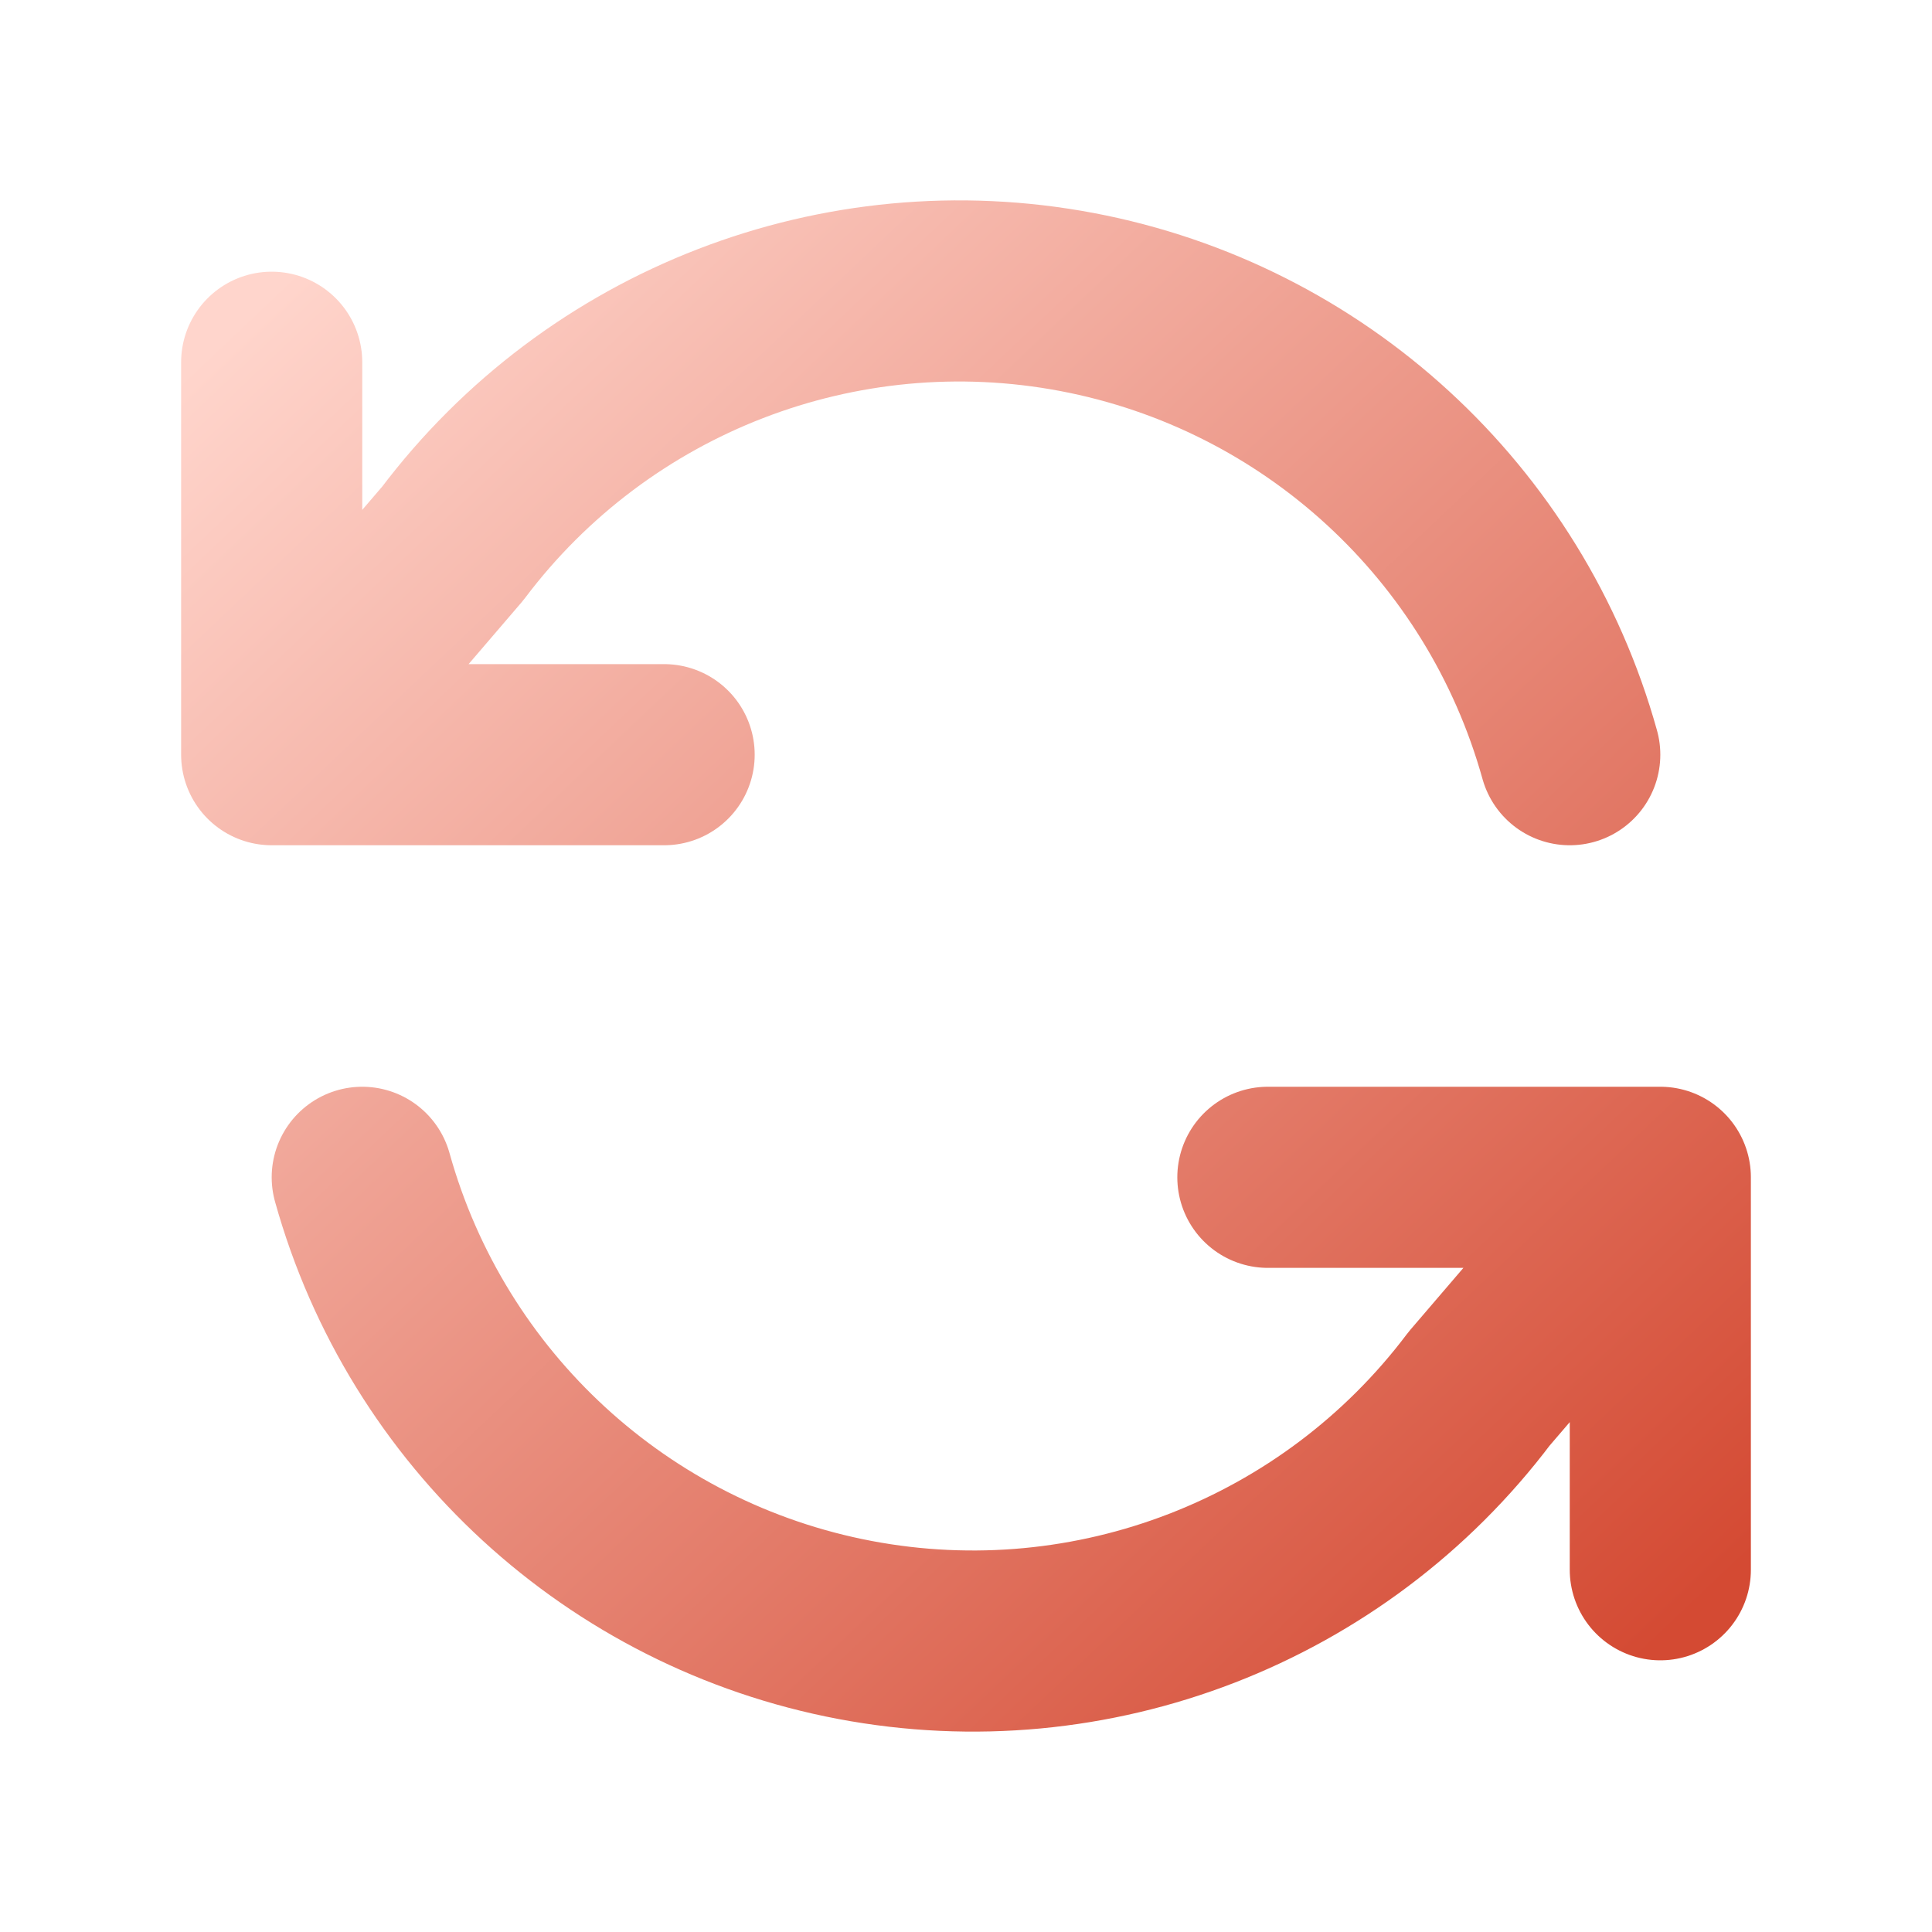
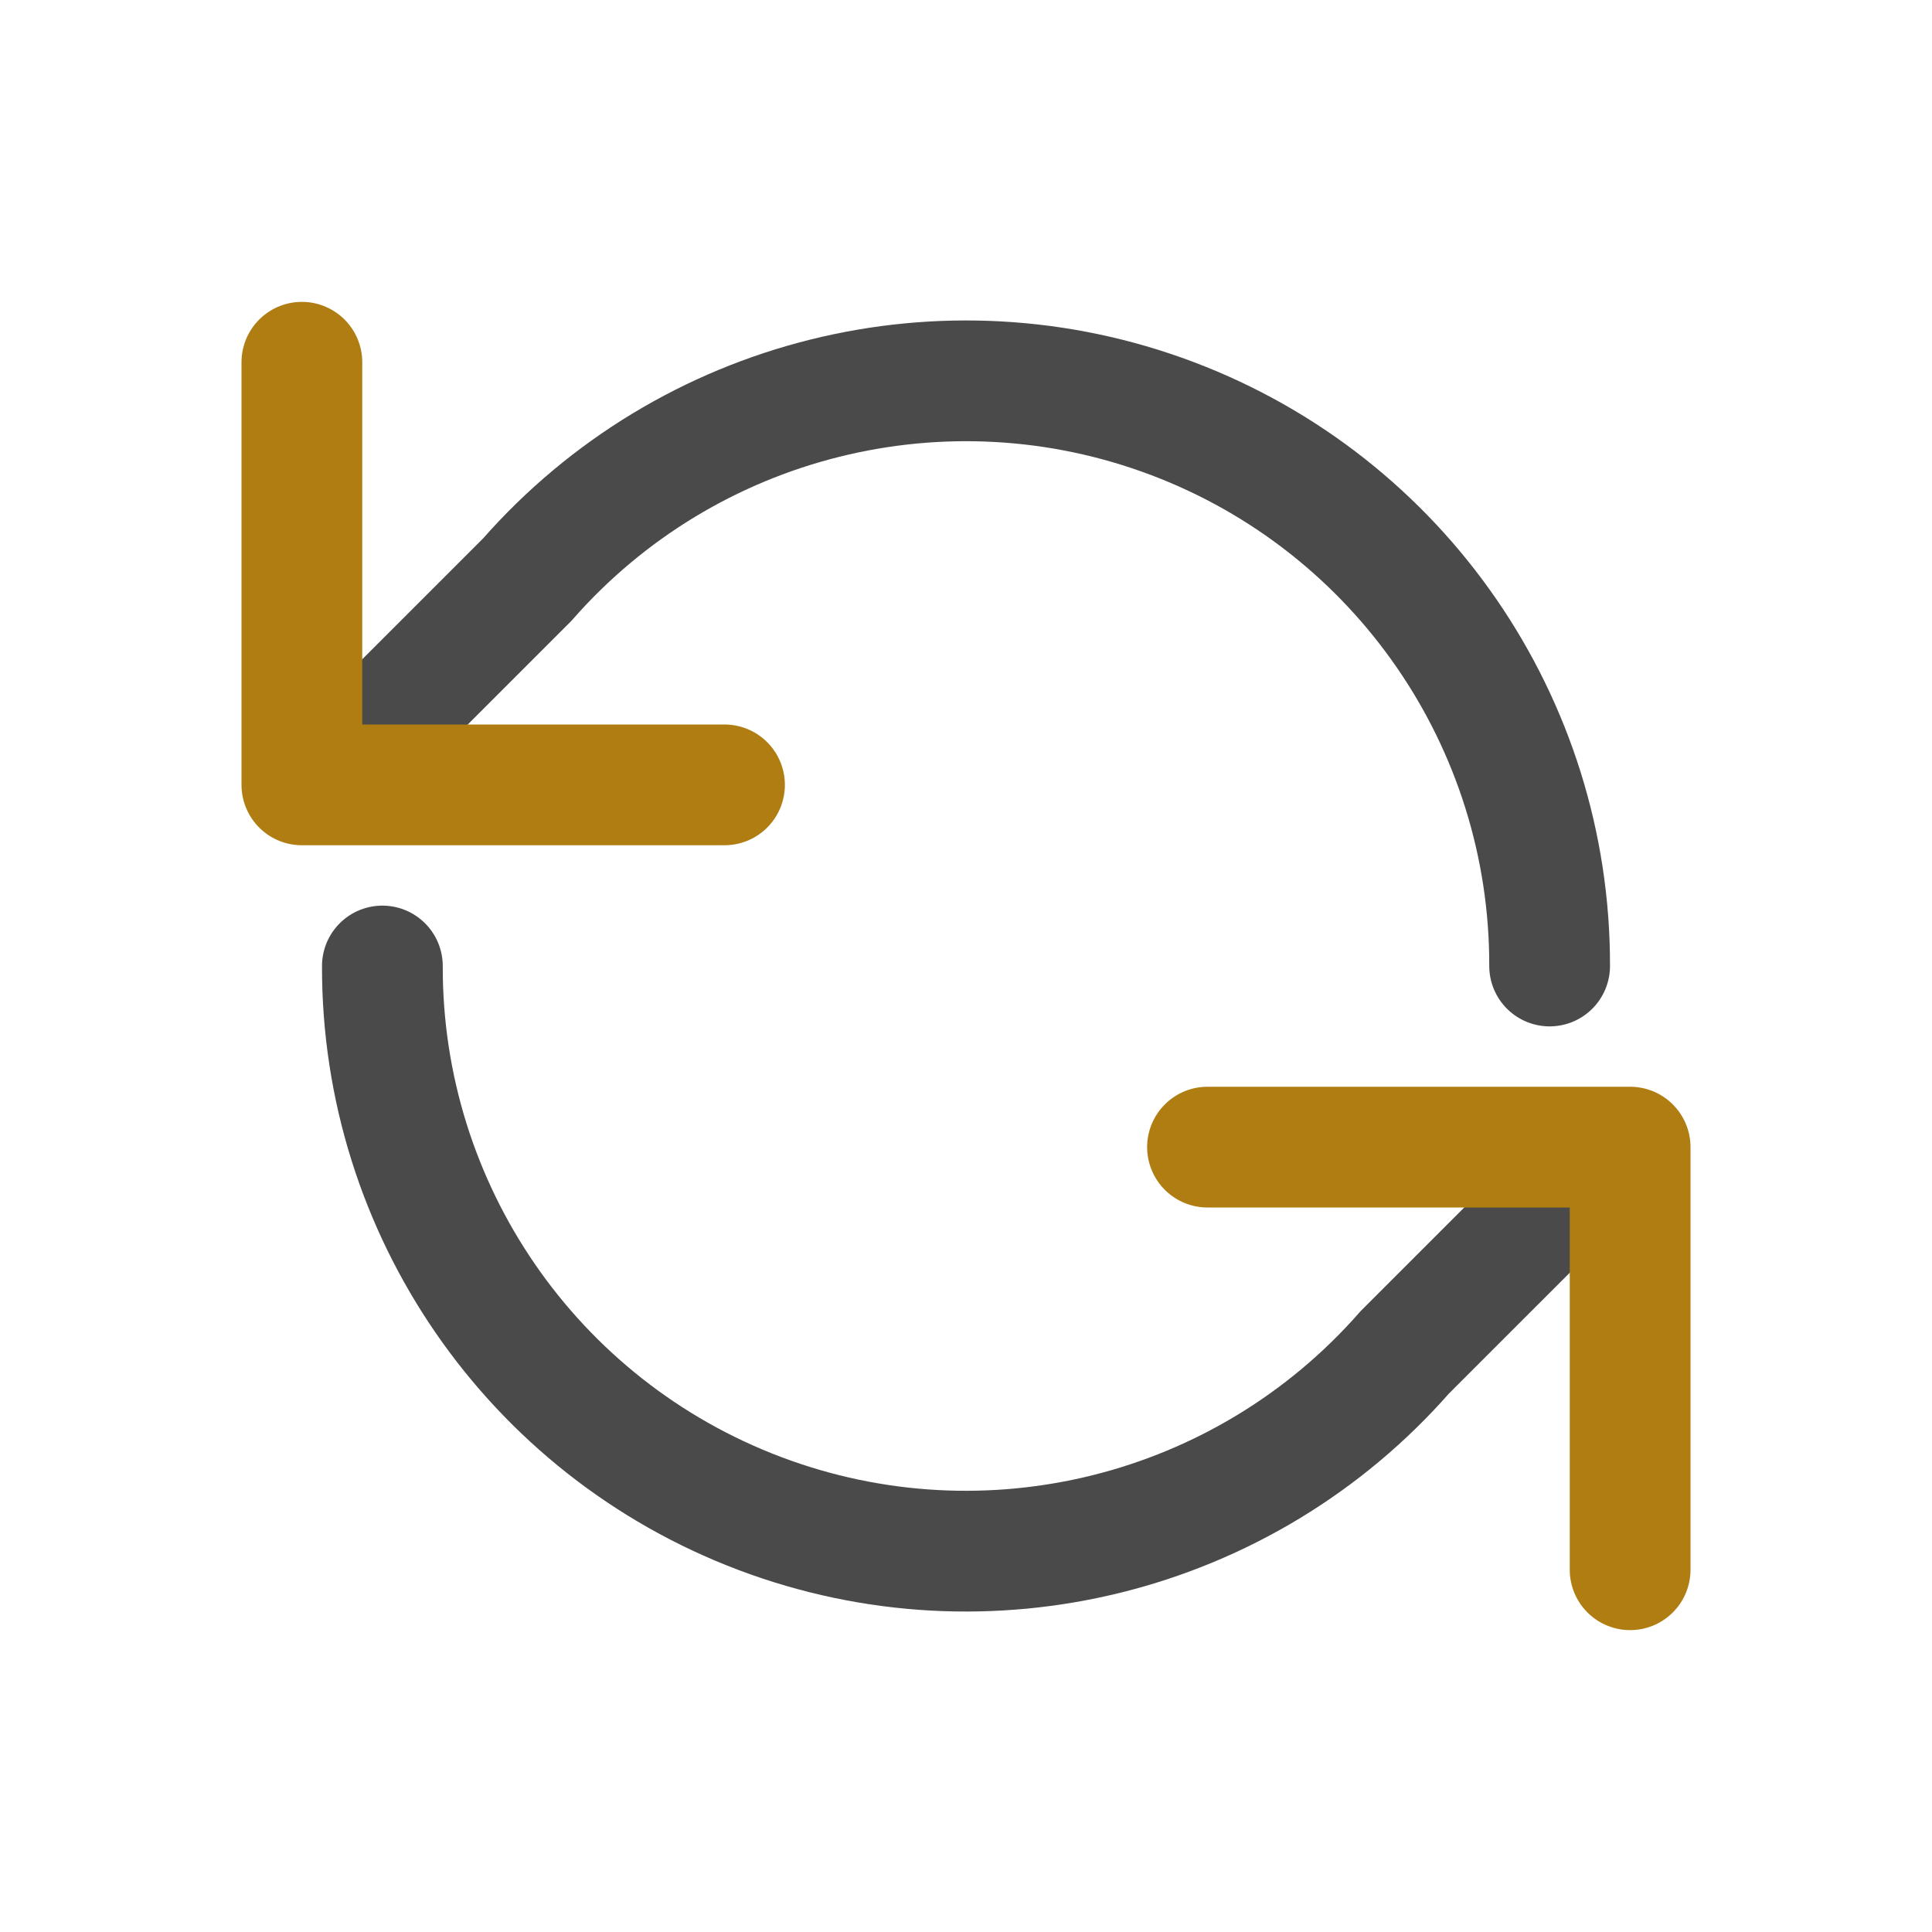
- <svg xmlns="http://www.w3.org/2000/svg" viewBox="0 0 64 64">
-   <defs>
-     <linearGradient id="g" x1="0" y1="0" x2="1" y2="1">
-       <stop stop-color="#ffd5cc" />
-       <stop offset="1" stop-color="#d44a33" />
-     </linearGradient>
-   </defs>
-   <path d="M52 25A21 21 0 0 0 15 18L9 25M9 25V12m0 13h13M12 39a21 21 0 0 0 37 7l6-7m0 0v13m0-13H42" fill="none" stroke="url(#g)" stroke-width="6" stroke-linecap="round" stroke-linejoin="round" />
+ <svg xmlns="http://www.w3.org/2000/svg" viewBox="0 0 48 48">
+   <path d="M38.5 24a14.5 14.5 0 0 0-25.4-9.6L8.5 19" fill="none" stroke="#4a4a4a" stroke-width="3" stroke-linecap="round" />
+   <path d="M7.5 9v10.5H18" fill="none" stroke="#b07d12" stroke-width="3" stroke-linecap="round" stroke-linejoin="round" />
+   <path d="M9.5 24a14.5 14.5 0 0 0 25.4 9.6l4.6-4.6" fill="none" stroke="#4a4a4a" stroke-width="3" stroke-linecap="round" />
+   <path d="M40.5 39V28.5H30" fill="none" stroke="#b07d12" stroke-width="3" stroke-linecap="round" stroke-linejoin="round" />
</svg>
